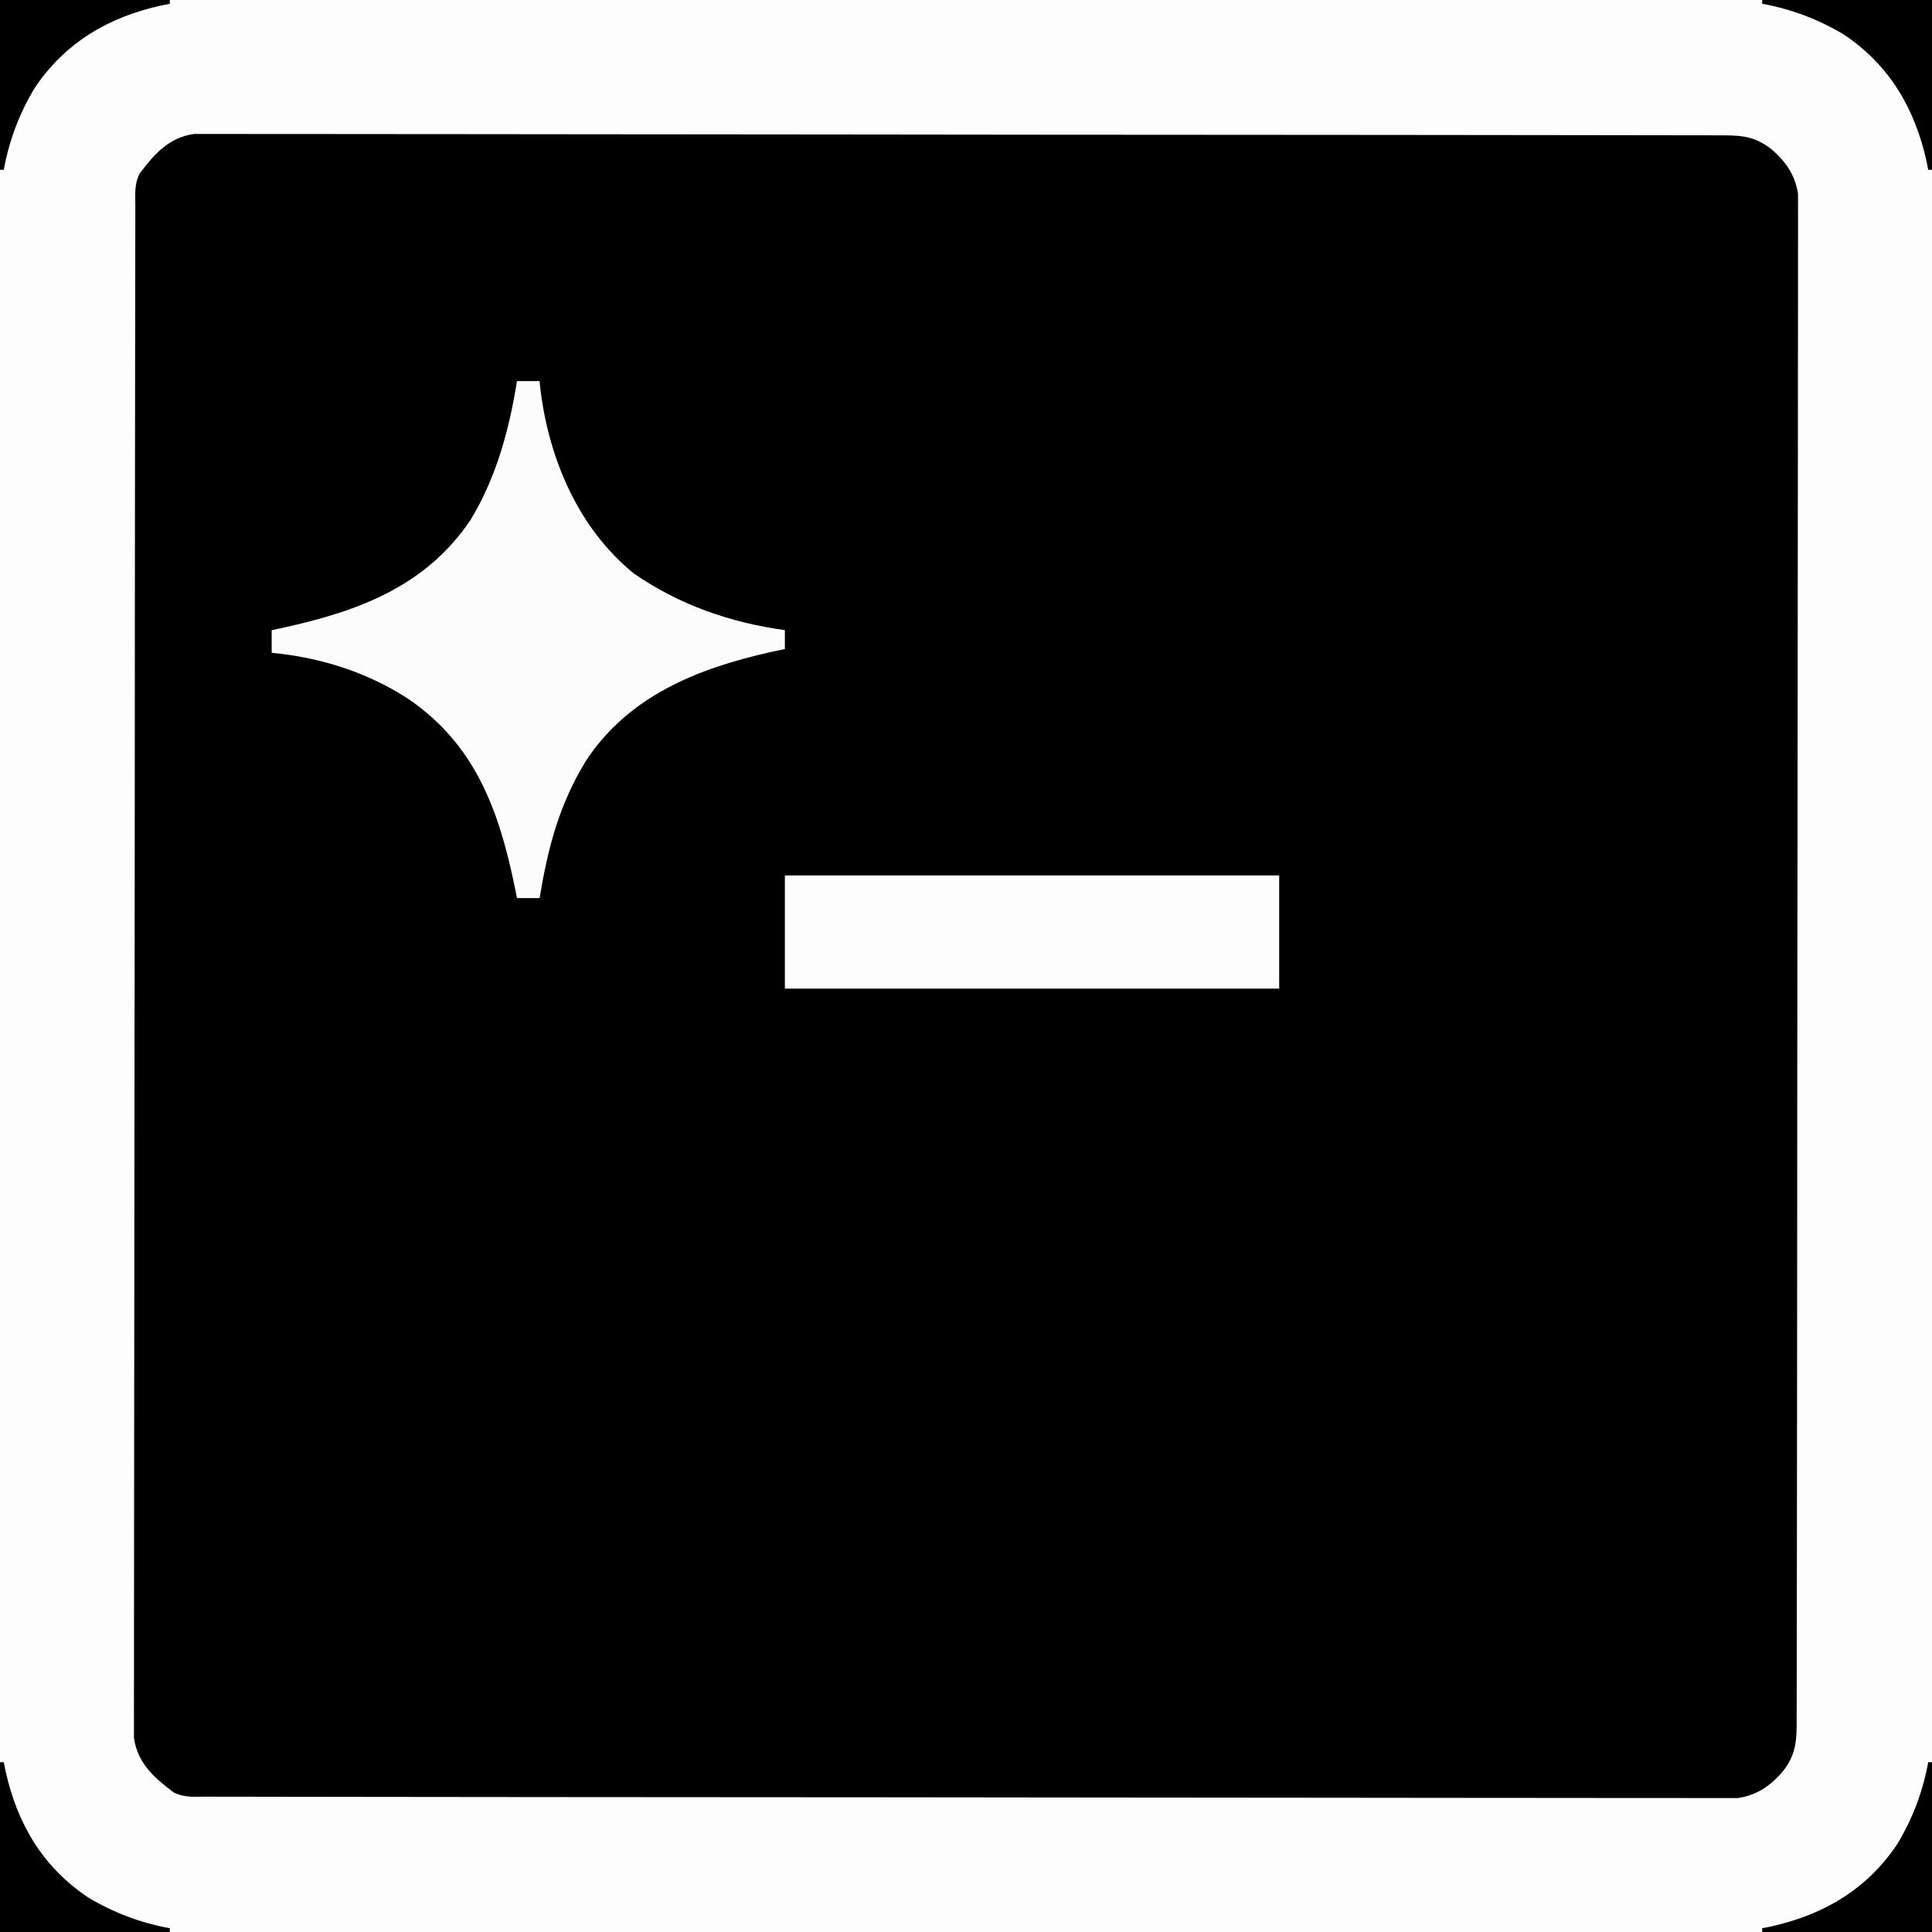
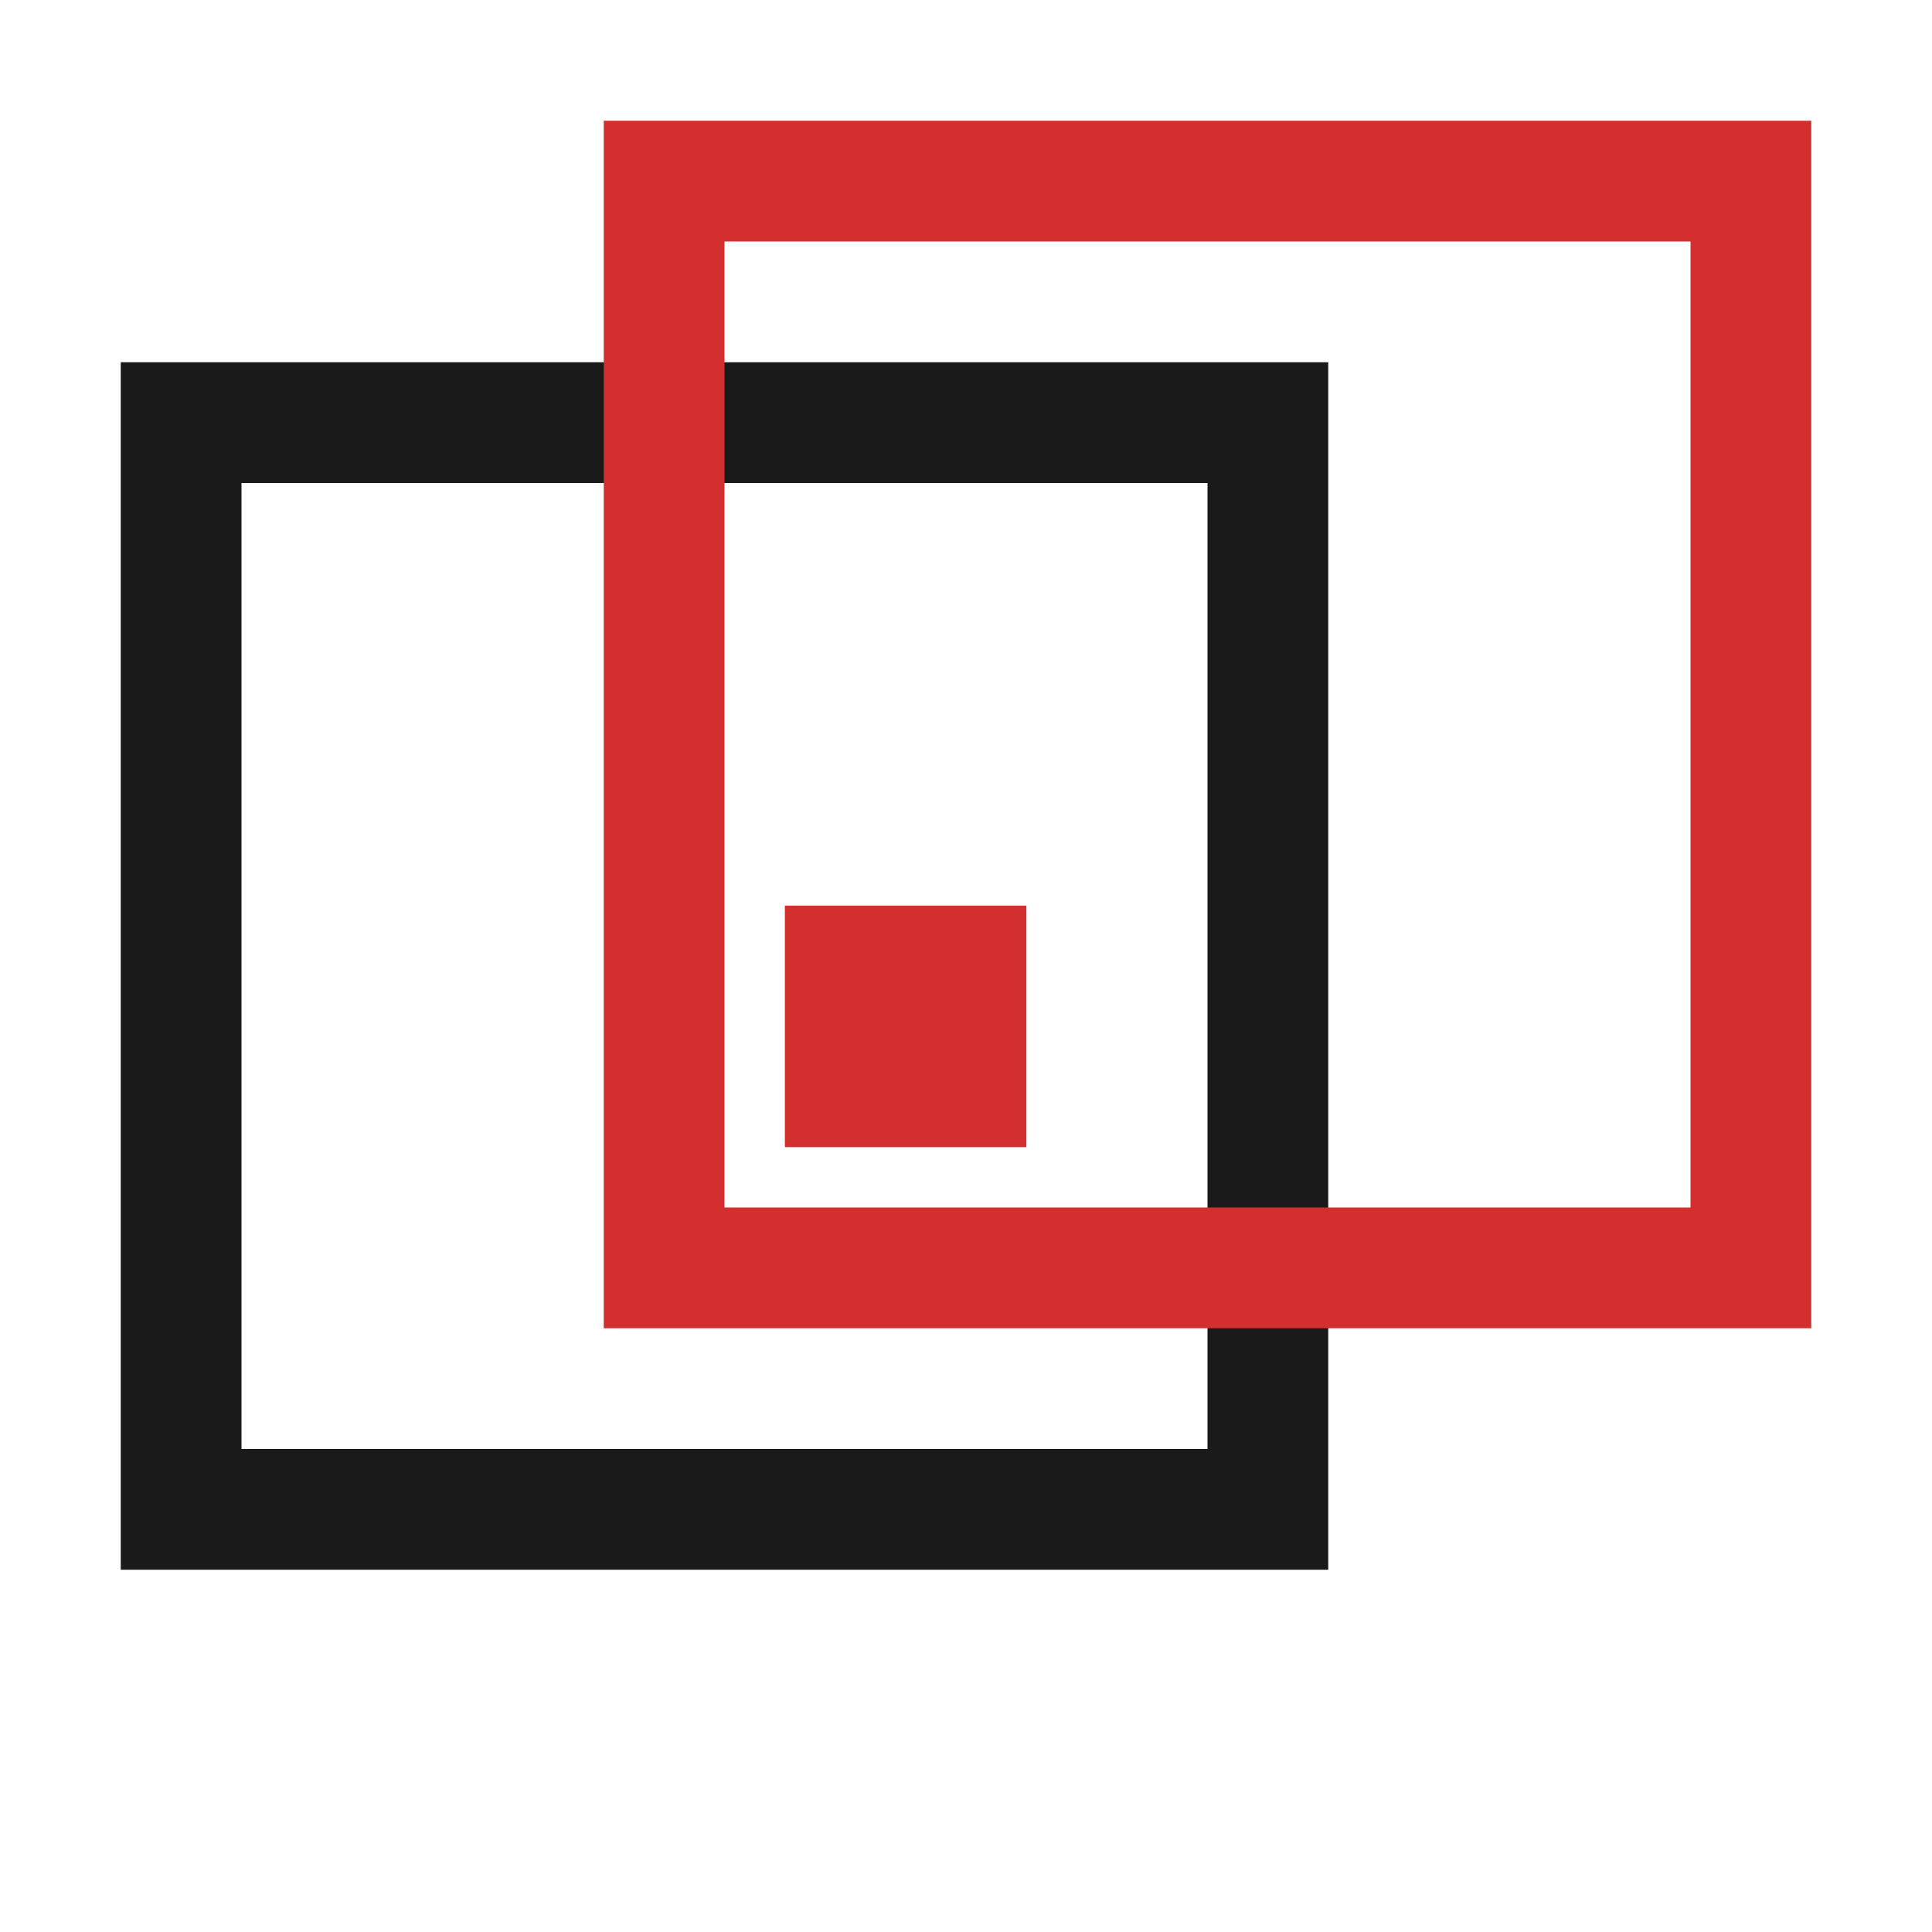
- <svg xmlns="http://www.w3.org/2000/svg" version="1.1" width="512" height="512">
-   <path d="M0 0 C168.96 0 337.92 0 512 0 C512 168.96 512 337.92 512 512 C343.04 512 174.08 512 0 512 C0 343.04 0 174.08 0 0 Z " fill="#000000" transform="translate(0,0)" />
-   <path d="M0 0 C168.96 0 337.92 0 512 0 C512 168.96 512 337.92 512 512 C343.04 512 174.08 512 0 512 C0 343.04 0 174.08 0 0 Z M37 46 C35.542 48.916 35.87 51.468 35.866 54.726 C35.863 55.429 35.861 56.132 35.859 56.856 C35.852 59.235 35.852 61.614 35.853 63.993 C35.85 65.706 35.846 67.42 35.842 69.133 C35.832 73.86 35.828 78.587 35.825 83.314 C35.821 88.405 35.812 93.496 35.803 98.586 C35.783 110.89 35.773 123.193 35.764 135.496 C35.76 141.286 35.755 147.075 35.749 152.864 C35.732 172.1 35.718 191.336 35.711 210.572 C35.709 215.567 35.707 220.561 35.705 225.556 C35.704 226.797 35.704 228.038 35.703 229.317 C35.695 249.437 35.67 269.557 35.637 289.676 C35.604 310.317 35.586 330.958 35.583 351.599 C35.581 363.195 35.572 374.79 35.547 386.385 C35.525 396.258 35.517 406.131 35.526 416.005 C35.531 421.044 35.529 426.084 35.51 431.124 C35.492 435.735 35.493 440.346 35.509 444.958 C35.511 446.628 35.507 448.299 35.495 449.969 C35.48 452.237 35.489 454.503 35.505 456.77 C35.504 458.031 35.503 459.291 35.502 460.59 C36.491 467.36 40.84 471.074 46 475 C48.916 476.458 51.468 476.13 54.726 476.134 C55.78 476.138 55.78 476.138 56.856 476.141 C59.235 476.148 61.614 476.148 63.993 476.147 C65.706 476.15 67.42 476.154 69.133 476.158 C73.86 476.168 78.587 476.172 83.314 476.175 C88.405 476.179 93.496 476.188 98.586 476.197 C110.89 476.217 123.193 476.227 135.496 476.236 C141.286 476.24 147.075 476.245 152.864 476.251 C172.1 476.268 191.336 476.282 210.572 476.289 C215.567 476.291 220.561 476.293 225.556 476.295 C227.418 476.296 227.418 476.296 229.317 476.297 C249.437 476.305 269.557 476.33 289.676 476.363 C310.317 476.396 330.958 476.414 351.599 476.417 C363.195 476.419 374.79 476.428 386.385 476.453 C396.258 476.475 406.131 476.483 416.005 476.474 C421.044 476.469 426.084 476.471 431.124 476.49 C435.735 476.508 440.346 476.507 444.958 476.491 C446.628 476.489 448.299 476.493 449.969 476.505 C452.237 476.52 454.503 476.511 456.77 476.495 C458.031 476.496 459.291 476.497 460.59 476.498 C465.743 475.745 469.553 473.011 472.812 469 C476.218 464.33 476.126 460.786 476.134 455.059 C476.137 454.357 476.139 453.655 476.141 452.932 C476.148 450.569 476.148 448.206 476.147 445.842 C476.15 444.135 476.154 442.429 476.158 440.722 C476.168 436.022 476.172 431.323 476.175 426.623 C476.179 421.558 476.188 416.493 476.197 411.428 C476.217 399.194 476.227 386.96 476.236 374.725 C476.24 368.967 476.245 363.209 476.251 357.451 C476.268 338.316 476.282 319.181 476.289 300.046 C476.291 295.08 476.293 290.114 476.295 285.148 C476.296 283.914 476.296 282.679 476.297 281.408 C476.305 261.398 476.33 241.389 476.363 221.379 C476.396 200.846 476.414 180.314 476.417 159.781 C476.419 148.249 476.428 136.716 476.453 125.183 C476.475 115.365 476.483 105.547 476.474 95.729 C476.469 90.717 476.471 85.706 476.49 80.695 C476.508 76.109 476.507 71.524 476.491 66.938 C476.489 65.277 476.493 63.617 476.505 61.956 C476.52 59.701 476.511 57.448 476.495 55.193 C476.496 53.313 476.496 53.313 476.498 51.395 C475.744 46.251 473.004 42.441 469 39.188 C464.33 35.782 460.786 35.874 455.059 35.866 C454.006 35.862 454.006 35.862 452.932 35.859 C450.569 35.852 448.206 35.852 445.842 35.853 C444.135 35.85 442.429 35.846 440.722 35.842 C436.022 35.832 431.323 35.828 426.623 35.825 C421.558 35.821 416.493 35.812 411.428 35.803 C399.194 35.783 386.96 35.773 374.725 35.764 C368.967 35.76 363.209 35.755 357.451 35.749 C338.316 35.732 319.181 35.718 300.046 35.711 C295.08 35.709 290.114 35.707 285.148 35.705 C283.297 35.704 283.297 35.704 281.408 35.703 C261.398 35.695 241.389 35.67 221.379 35.637 C200.846 35.604 180.314 35.586 159.781 35.583 C148.249 35.581 136.716 35.572 125.183 35.547 C115.365 35.525 105.547 35.517 95.729 35.526 C90.717 35.531 85.706 35.529 80.695 35.51 C76.109 35.492 71.524 35.493 66.938 35.509 C65.277 35.511 63.617 35.507 61.956 35.495 C59.701 35.48 57.448 35.489 55.193 35.505 C53.94 35.504 52.686 35.503 51.395 35.502 C44.635 36.493 40.921 40.847 37 46 Z " fill="#FDFDFD" transform="translate(0,0)" />
-   <path d="M0 0 C1.98 0 3.96 0 6 0 C6.112 1.129 6.112 1.129 6.227 2.281 C8.514 20.758 16.313 39.069 31 51 C43.084 59.324 56.465 63.975 71 66 C71 67.65 71 69.3 71 71 C69.113 71.402 69.113 71.402 67.188 71.812 C47.817 76.159 29.505 83.472 18.219 100.723 C11.132 112.358 8.197 123.735 6 137 C4.02 137 2.04 137 0 137 C-0.17 136.14 -0.34 135.28 -0.516 134.395 C-4.723 113.872 -10.943 96.372 -28.885 84.157 C-39.71 77.117 -52.191 73.208 -65 72 C-65 70.02 -65 68.04 -65 66 C-63.385 65.654 -63.385 65.654 -61.738 65.301 C-41.857 60.917 -24.135 54.33 -12.312 36.812 C-5.485 25.553 -2.054 12.916 0 0 Z " fill="#FCFCFC" transform="translate(137,101)" />
-   <path d="M0 0 C43.23 0 86.46 0 131 0 C131 9.9 131 19.8 131 30 C87.77 30 44.54 30 0 30 C0 20.1 0 10.2 0 0 Z " fill="#FDFDFD" transform="translate(208,232)" />
-   <path d="M0 0 C0.33 0 0.66 0 1 0 C1.147 0.739 1.294 1.477 1.445 2.238 C4.544 16.254 11.255 27.723 23.312 35.812 C30.113 39.889 37.206 42.575 45 44 C45 44.33 45 44.66 45 45 C30.15 45 15.3 45 0 45 C0 30.15 0 15.3 0 0 Z " fill="#000000" transform="translate(0,467)" />
-   <path d="M0 0 C0.33 0 0.66 0 1 0 C1 14.85 1 29.7 1 45 C-13.85 45 -28.7 45 -44 45 C-44 44.67 -44 44.34 -44 44 C-43.261 43.853 -42.523 43.706 -41.762 43.555 C-27.746 40.456 -16.277 33.745 -8.188 21.688 C-4.111 14.887 -1.425 7.794 0 0 Z " fill="#000000" transform="translate(511,467)" />
-   <path d="M0 0 C14.85 0 29.7 0 45 0 C45 14.85 45 29.7 45 45 C44.67 45 44.34 45 44 45 C43.853 44.261 43.706 43.523 43.555 42.762 C40.456 28.746 33.745 17.277 21.688 9.188 C14.887 5.111 7.794 2.425 0 1 C0 0.67 0 0.34 0 0 Z " fill="#000000" transform="translate(467,0)" />
-   <path d="M0 0 C14.85 0 29.7 0 45 0 C45 0.33 45 0.66 45 1 C44.261 1.147 43.523 1.294 42.762 1.445 C28.746 4.544 17.277 11.255 9.188 23.312 C5.111 30.113 2.425 37.206 1 45 C0.67 45 0.34 45 0 45 C0 30.15 0 15.3 0 0 Z " fill="#000000" transform="translate(0,0)" />
+ <svg xmlns="http://www.w3.org/2000/svg" viewBox="0 0 64 64" width="64" height="64">
+   <rect x="6" y="14" width="36" height="36" fill="none" stroke="#1a1a1a" stroke-width="4" />
+   <rect x="22" y="6" width="36" height="36" fill="none" stroke="#d32f2f" stroke-width="4" />
+   <rect x="26" y="30" width="8" height="8" fill="#d32f2f" />
</svg>
